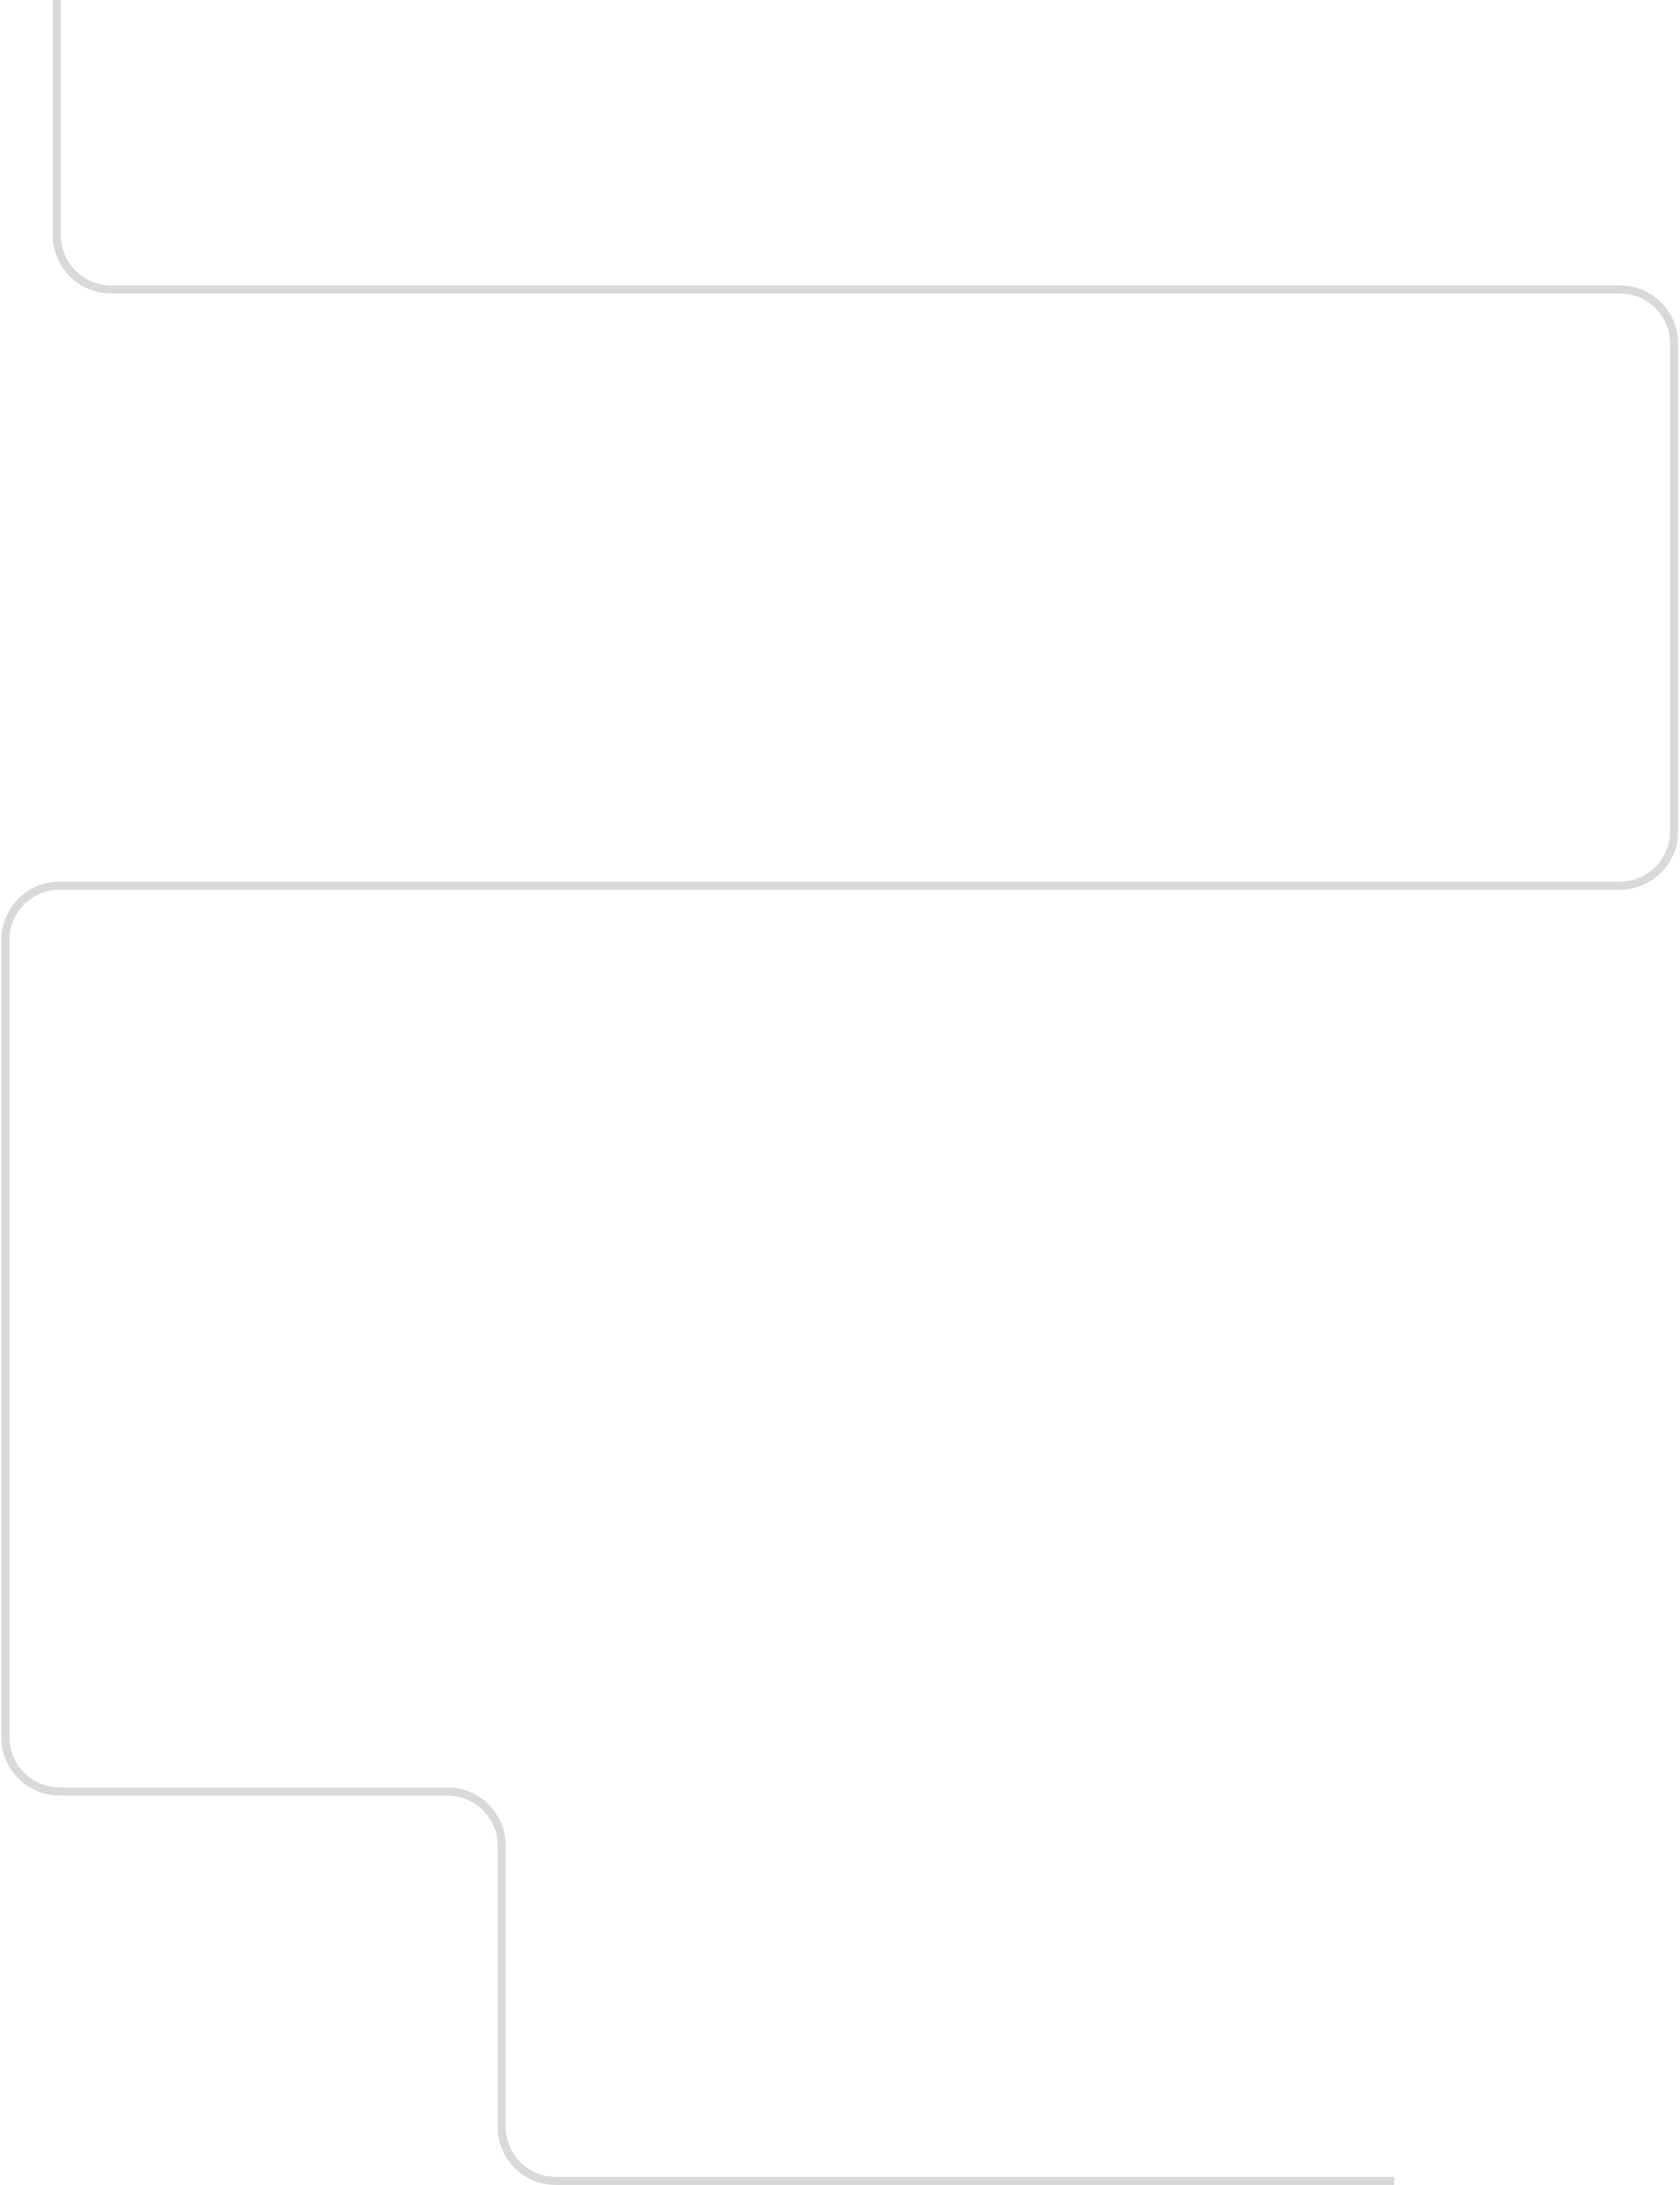
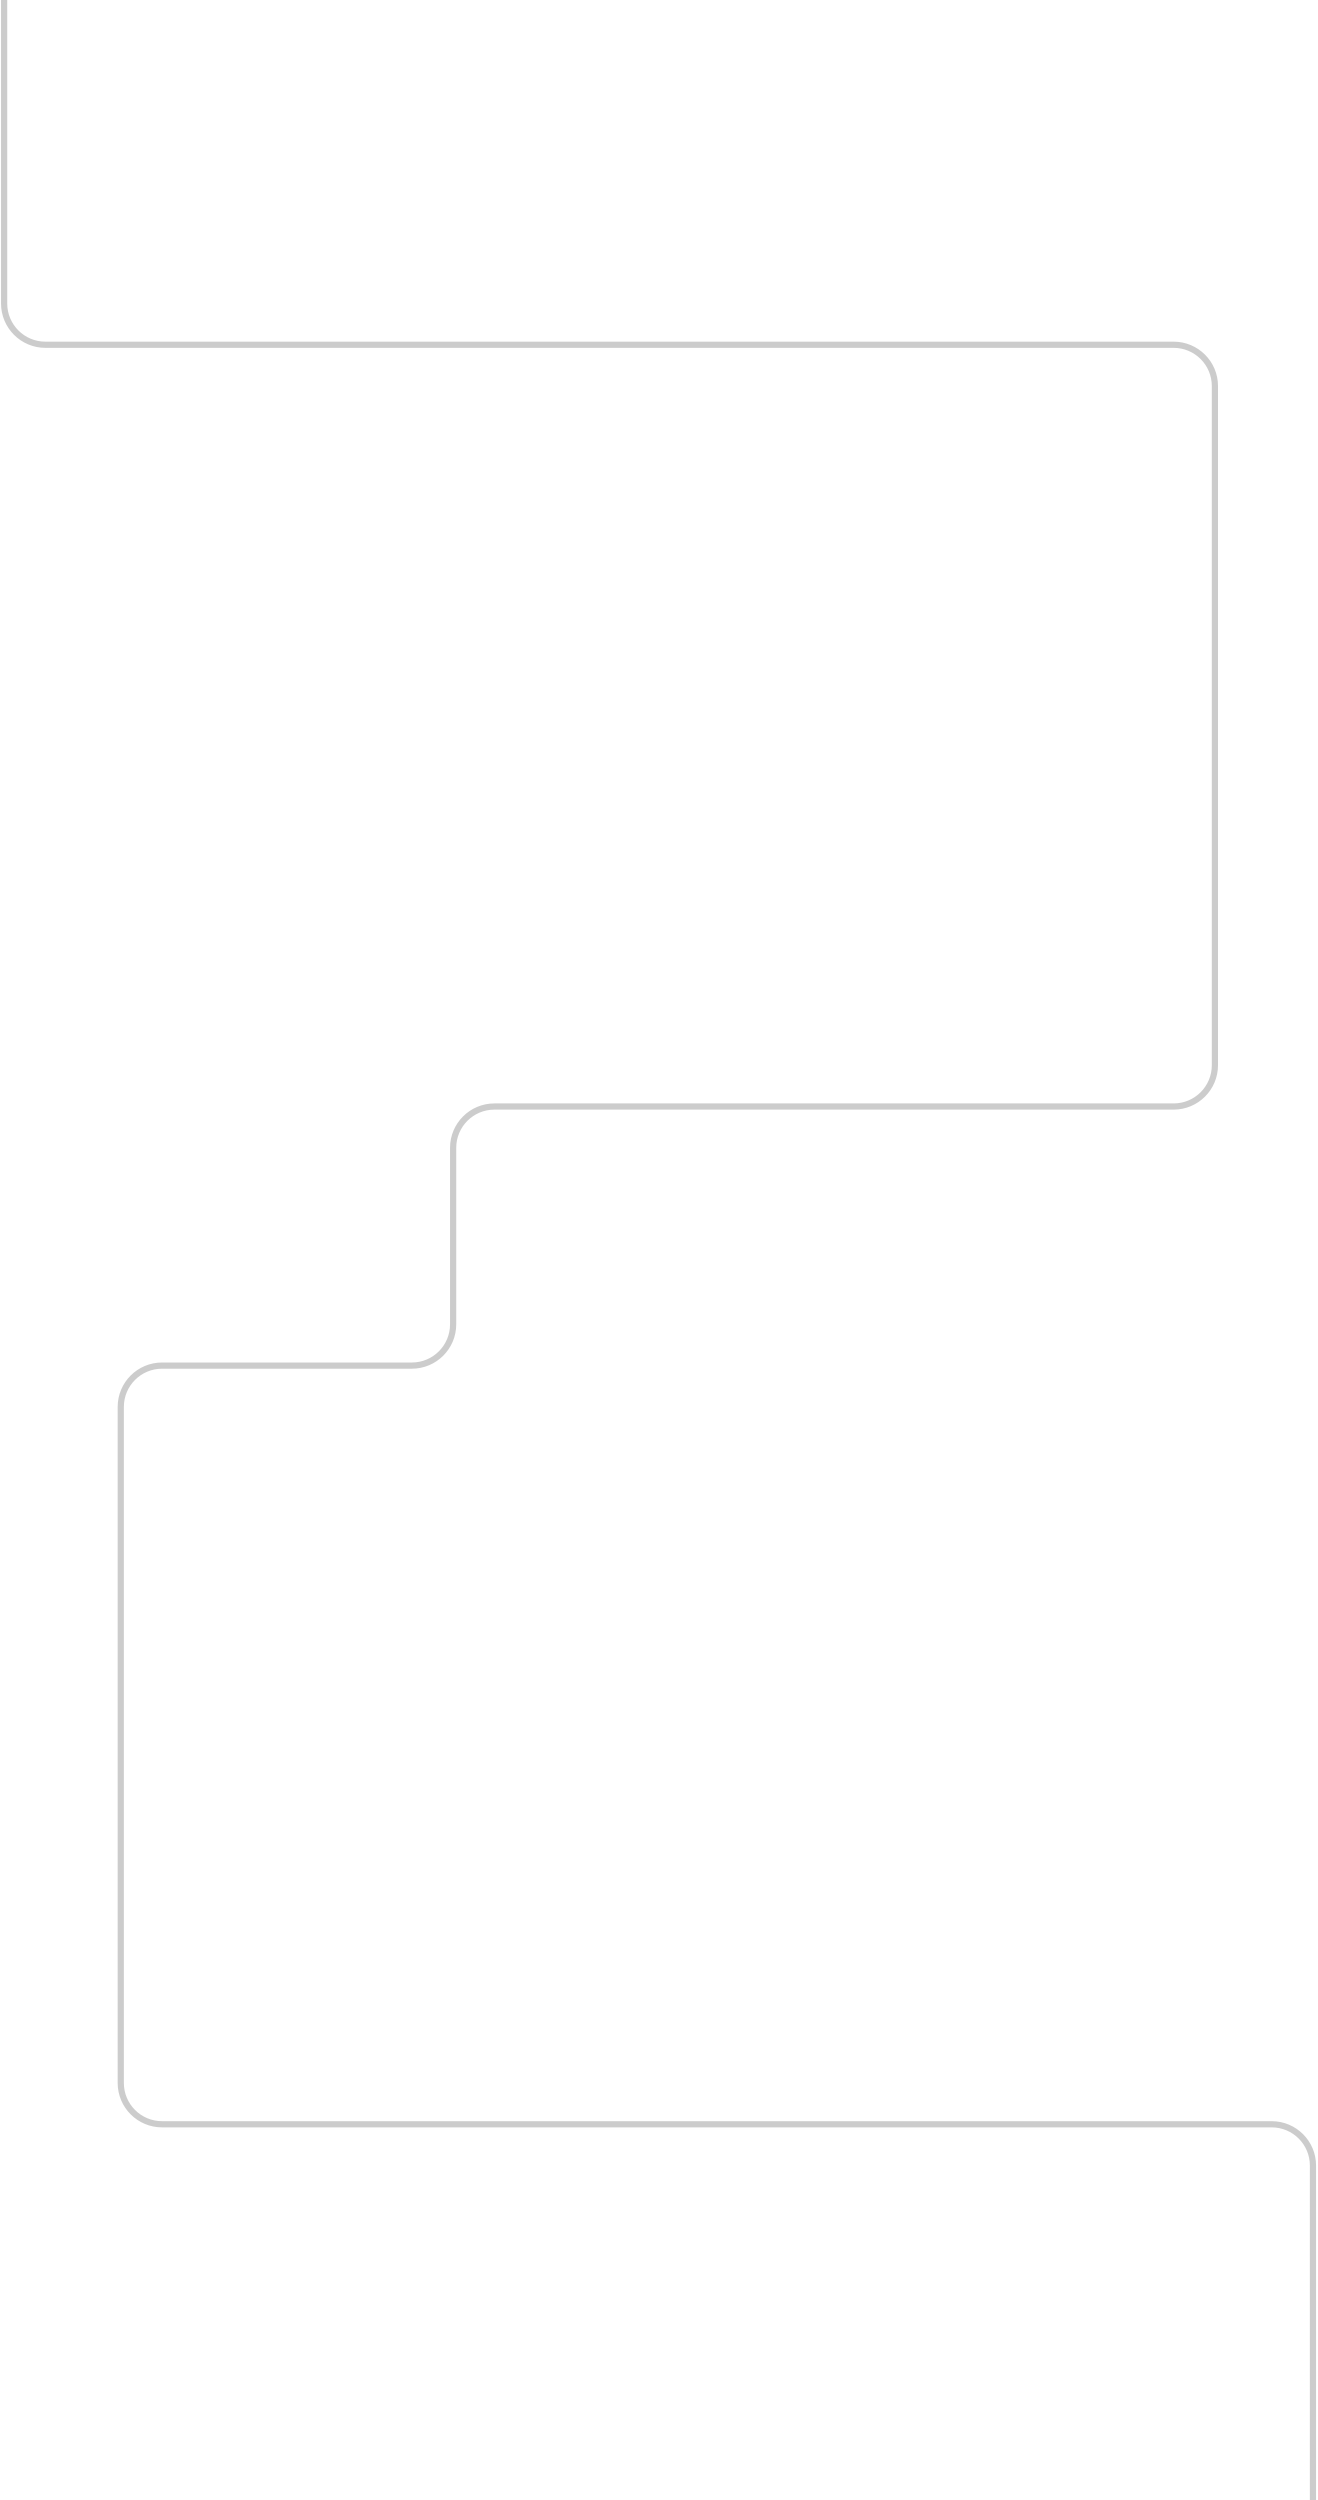
- <svg xmlns="http://www.w3.org/2000/svg" width="621" height="808" viewBox="0 0 621 808" fill="none">
-   <path d="M21 0V87C21 98.046 29.87 107 40.916 107C201.779 107 487.336 107 483.5 107C480.013 107 549.976 107 599.007 107C610.053 107 619 115.954 619 127V307.5C619 318.546 610.046 327.5 599 327.5H22C10.954 327.5 2 336.454 2 347.5V642.5C2 653.546 10.954 662.5 22 662.5H165.5C176.546 662.5 185.5 671.454 185.5 682.5V786.5C185.5 797.546 194.454 806.5 205.5 806.5H515.5" stroke="black" stroke-opacity="0.15" stroke-width="3" />
+ <svg xmlns="http://www.w3.org/2000/svg" width="638" height="1211" viewBox="0 0 638 1211" fill="none">
+   <path d="M2 0V147C2 158.046 10.954 167 22 167H568.5C579.546 167 588.5 175.954 588.5 187V516C588.5 527.046 579.546 536 568.5 536H239.5C228.454 536 219.5 544.954 219.5 556V641.5C219.5 652.546 210.546 661.5 199.5 661.5H78.5C67.454 661.5 58.5 670.454 58.5 681.5V1009C58.5 1020.05 67.454 1029 78.5 1029H616C627.046 1029 636 1037.95 636 1049V1211" stroke="black" stroke-opacity="0.2" stroke-width="3" />
</svg>
